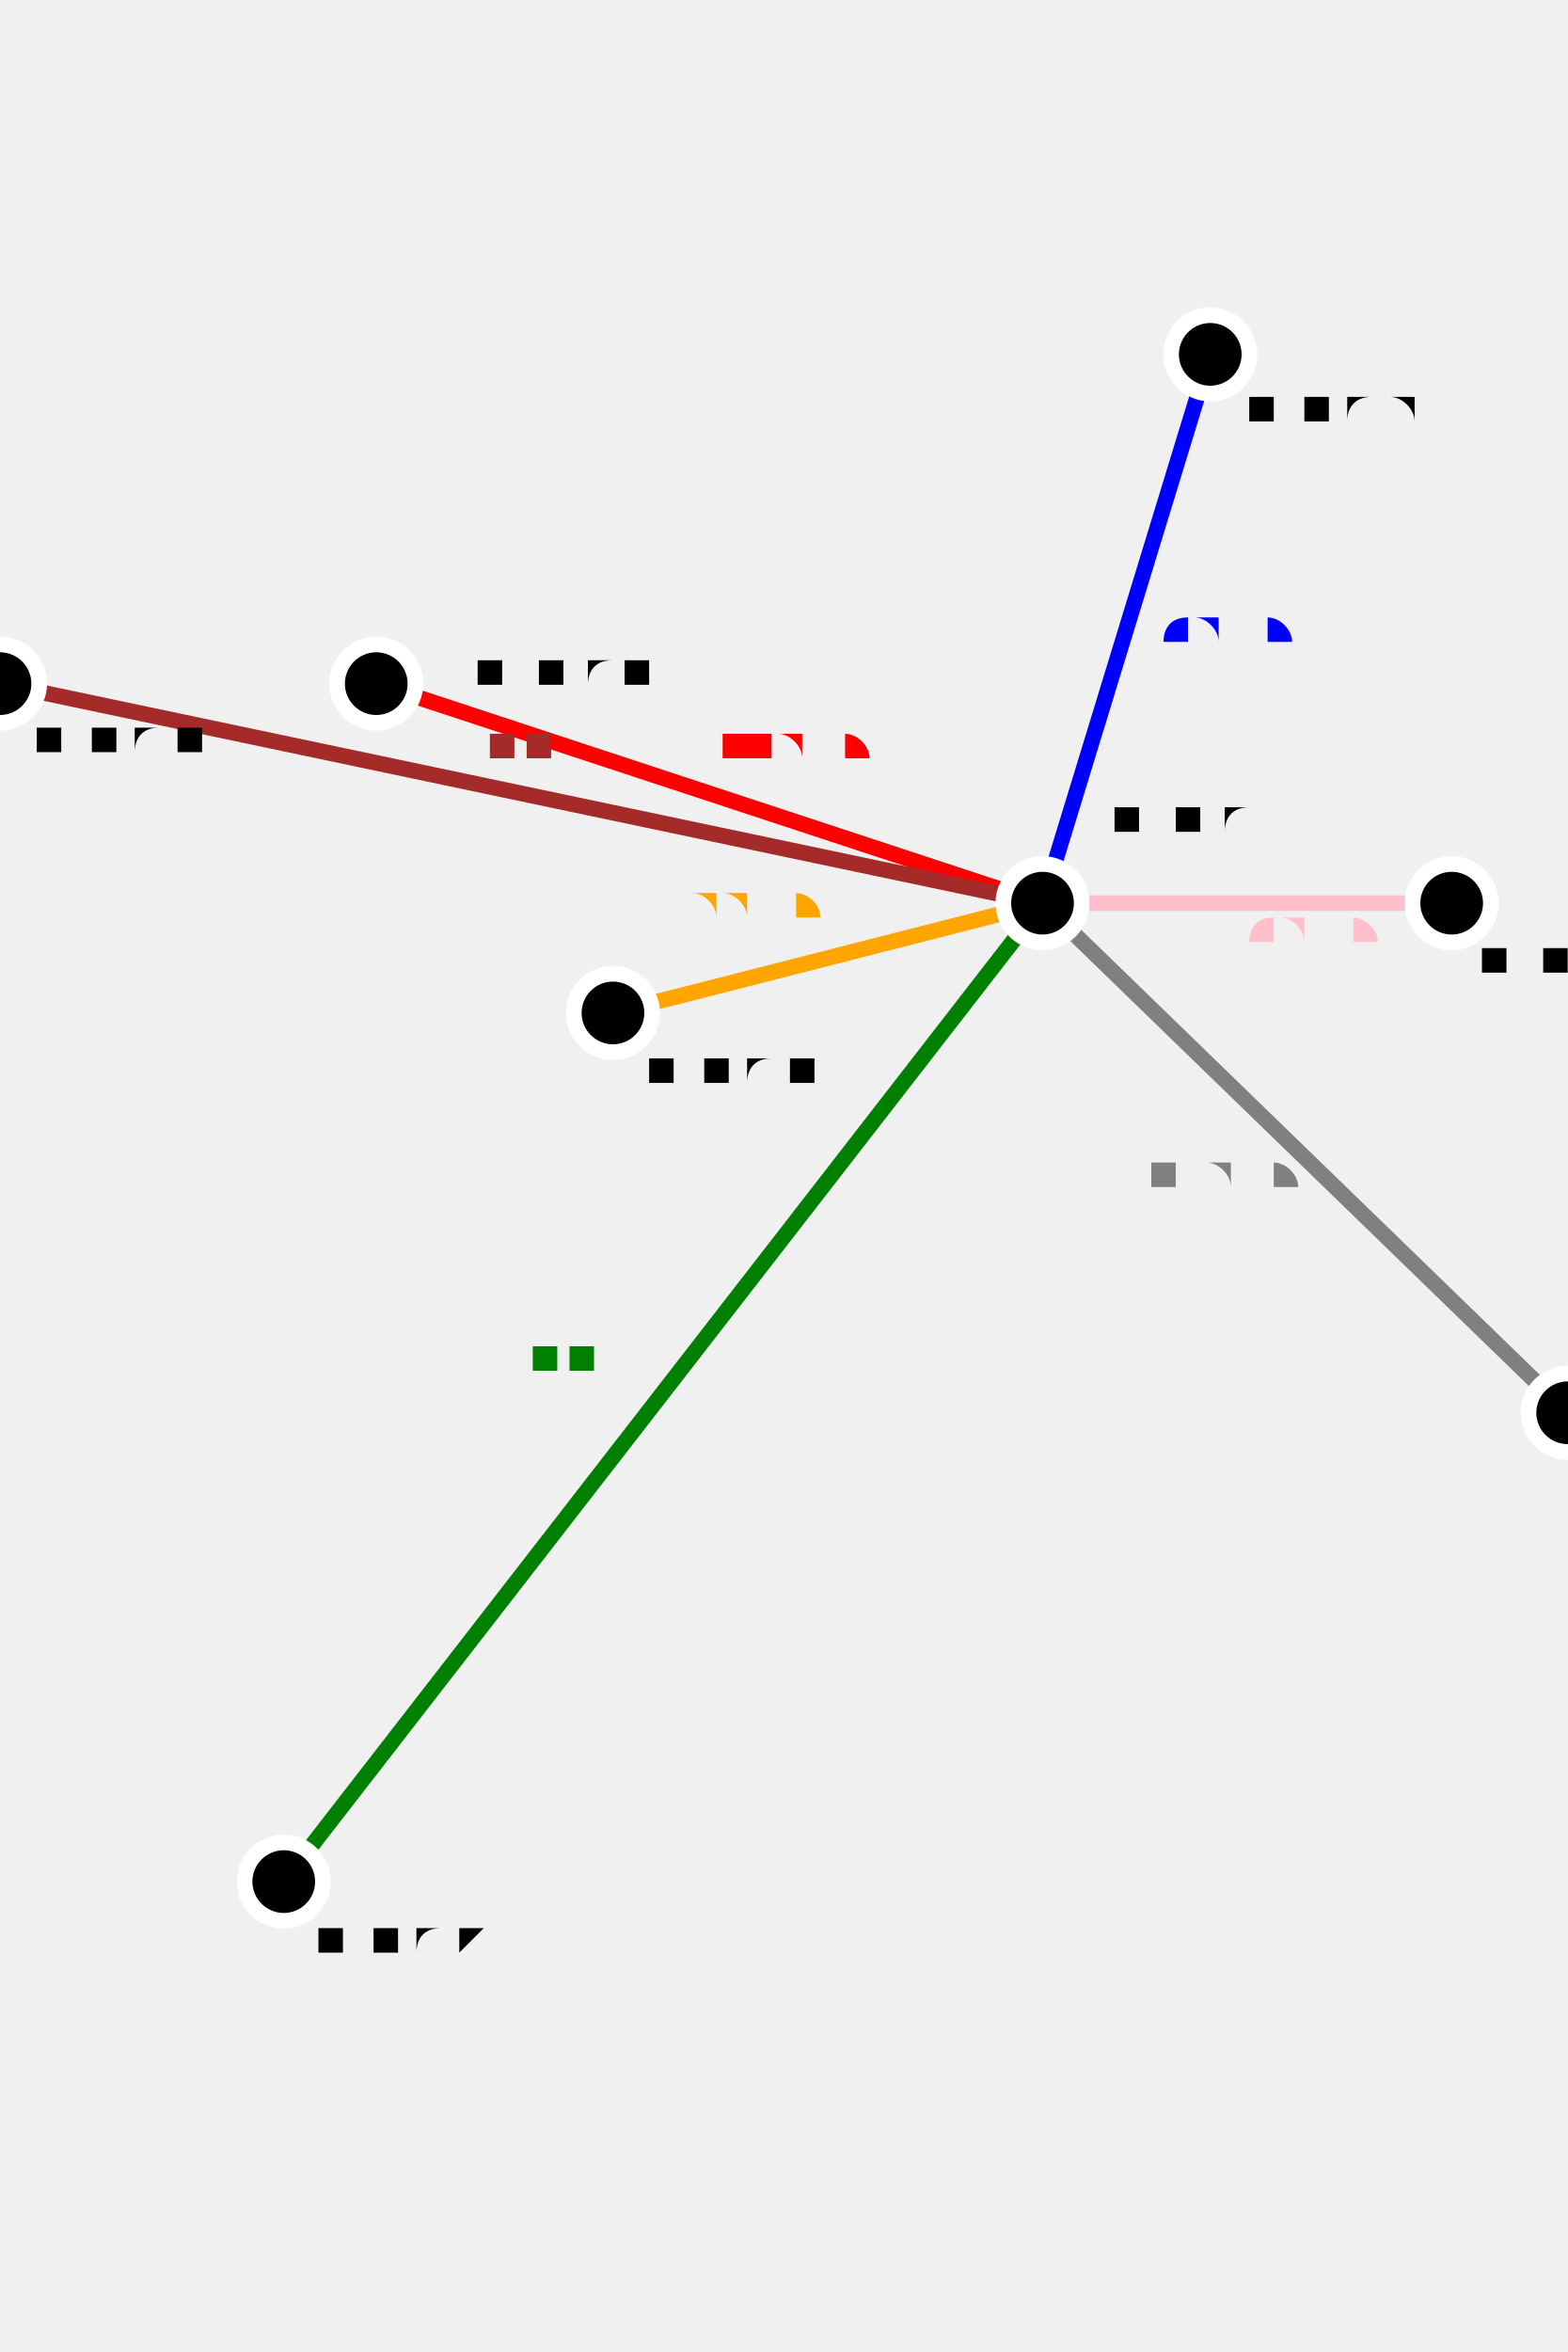
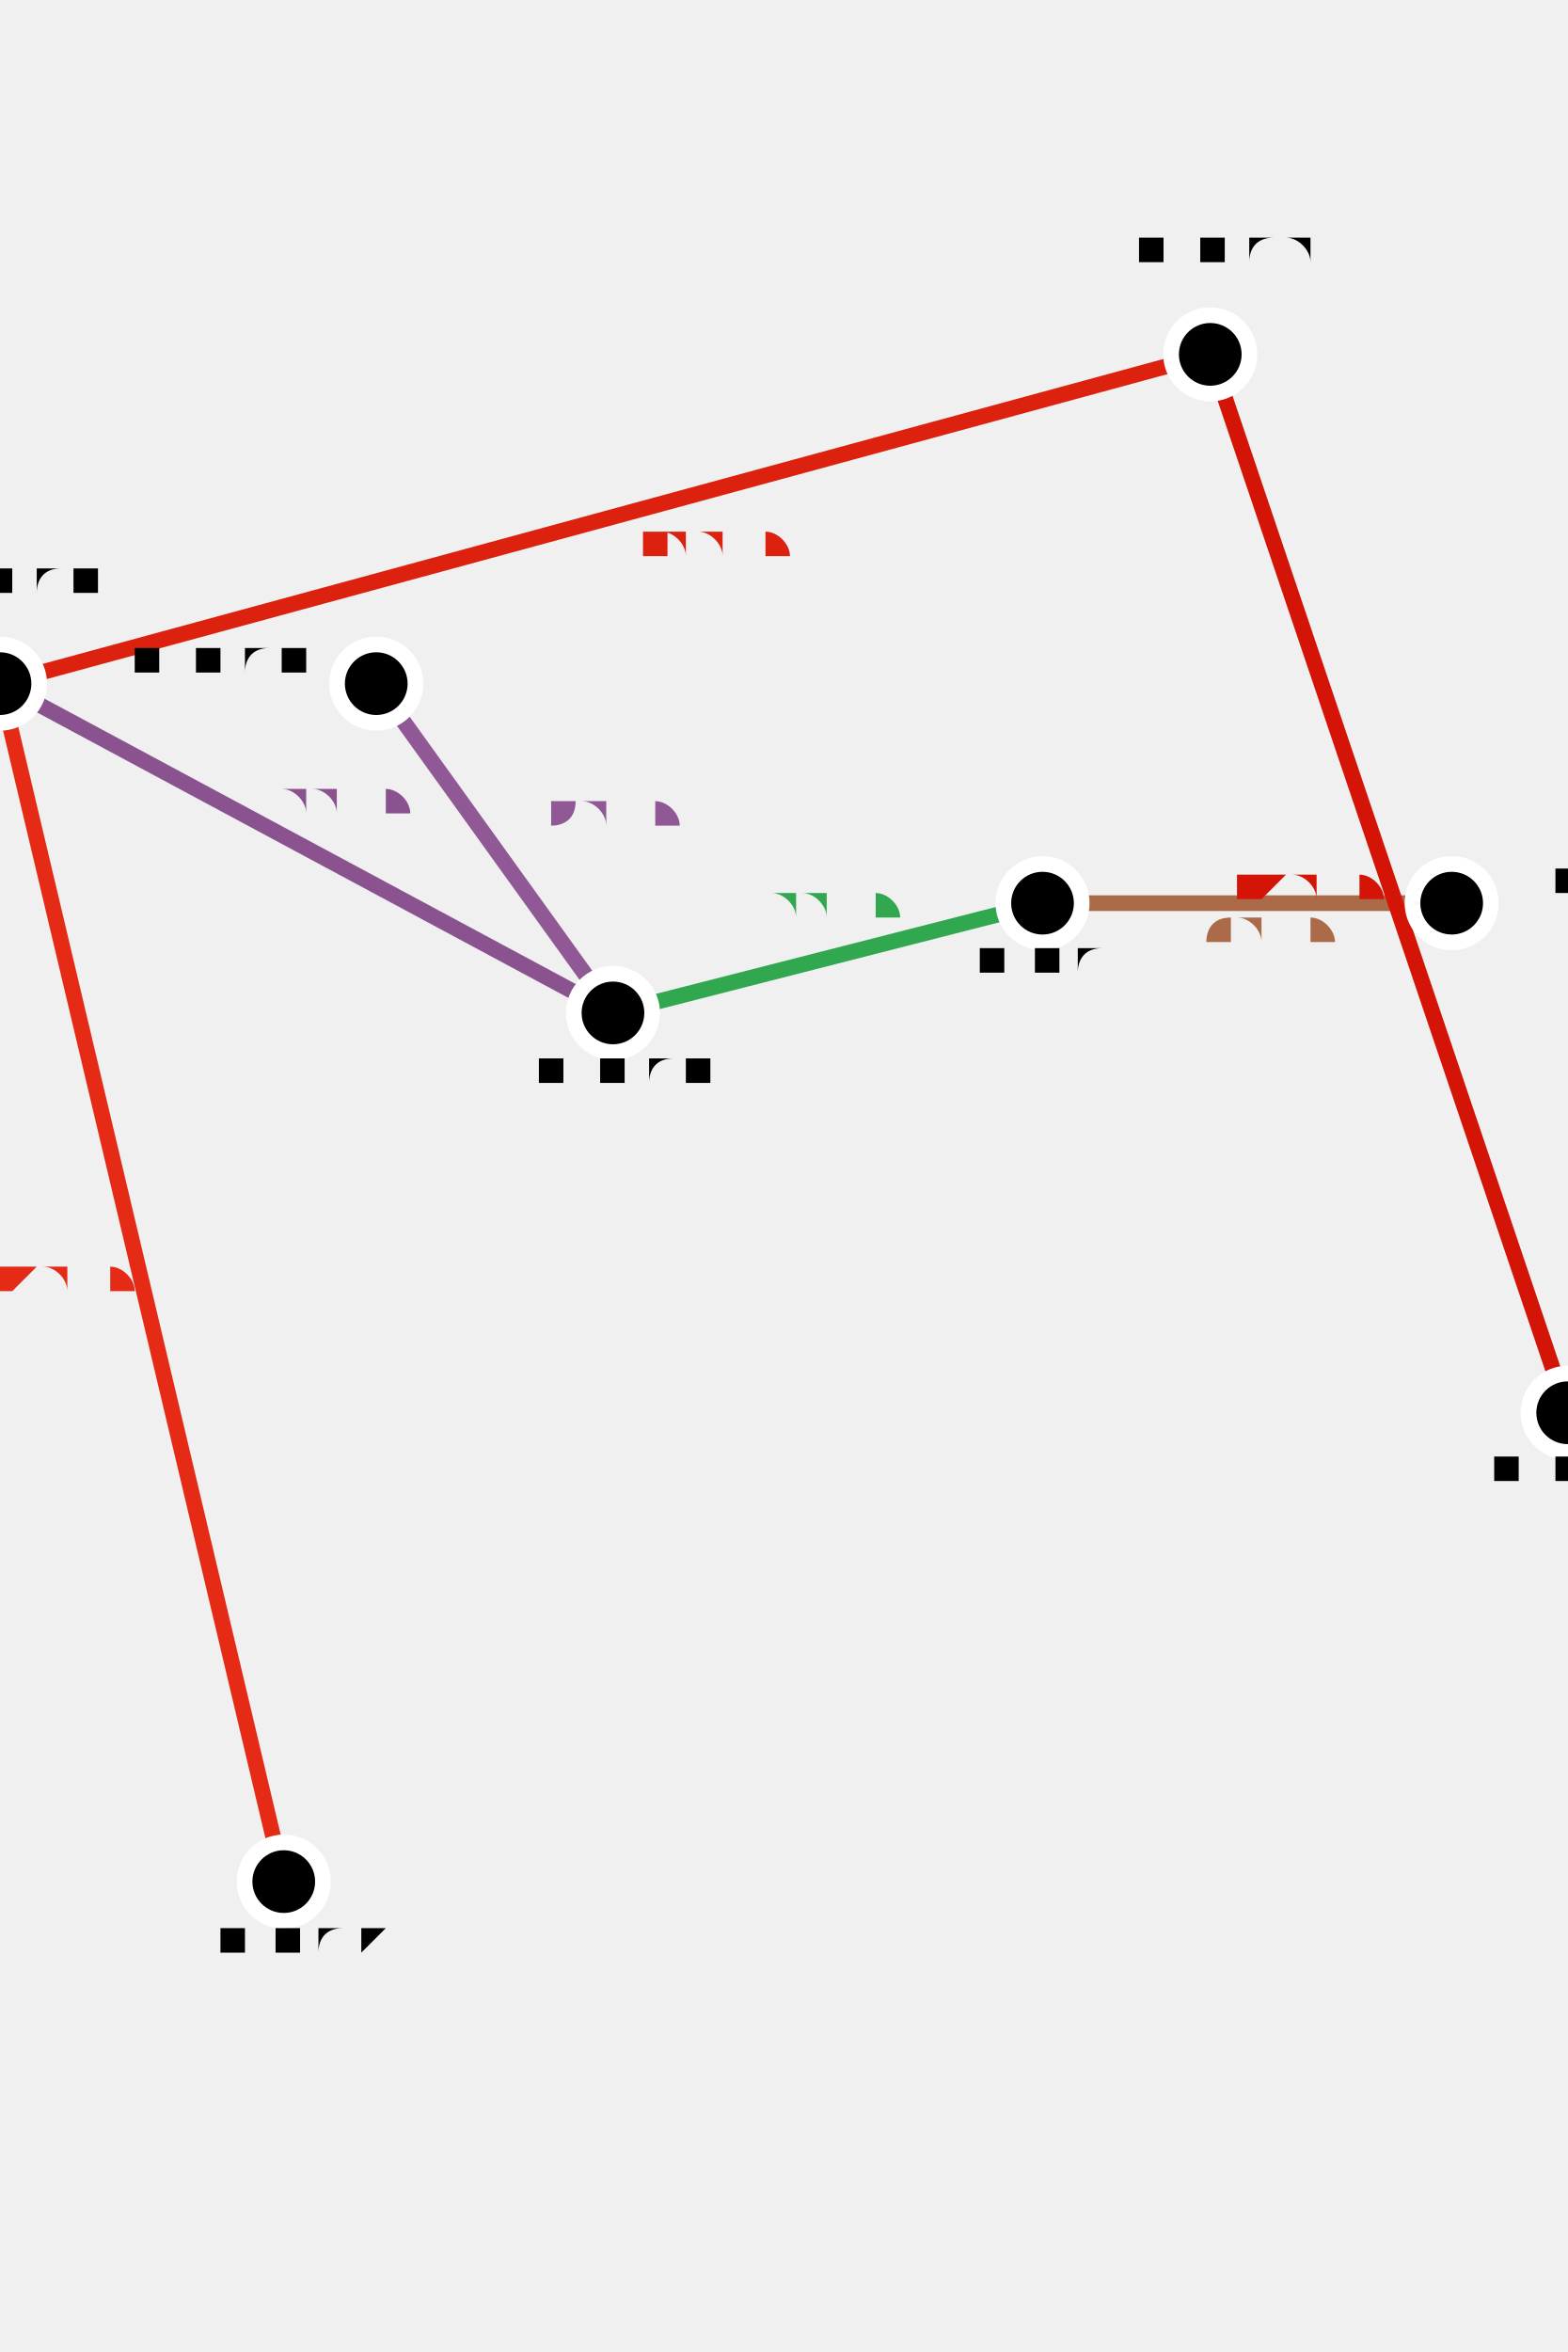
<svg xmlns="http://www.w3.org/2000/svg" baseProfile="full" height="100%" version="1.1" viewBox="0 0.2 1 1.5" width="100%">
  <defs />
-   <line fill="pink" id="line" stroke="pink" stroke-width="0.01" x1="0.665" x2="0.926" y1="0.776" y2="0.776" />
-   <text fill="pink" font-family="Arial" font-size="0.025" font-weight="bold" stroke="none" x="0.796" y="0.801">7 mins</text>
-   <line fill="orange" id="line" stroke="orange" stroke-width="0.01" x1="0.665" x2="0.391" y1="0.776" y2="0.846" />
-   <text fill="orange" font-family="Arial" font-size="0.025" font-weight="bold" stroke="none" x="0.442" y="0.787">5 mins</text>
-   <line fill="red" id="line" stroke="red" stroke-width="0.01" x1="0.665" x2="0.24" y1="0.776" y2="0.636" />
-   <text fill="red" font-family="Arial" font-size="0.025" font-weight="bold" stroke="none" x="0.46" y="0.682">12 mins</text>
-   <line fill="brown" id="line" stroke="brown" stroke-width="0.01" x1="0.665" x2="0.0" y1="0.776" y2="0.636" />
-   <text fill="brown" font-family="Arial" font-size="0.025" font-weight="bold" stroke="none" x="0.298" y="0.682">default</text>
-   <line fill="green" id="line" stroke="green" stroke-width="0.01" x1="0.665" x2="0.181" y1="0.776" y2="1.4" />
-   <text fill="green" font-family="Arial" font-size="0.025" font-weight="bold" stroke="none" x="0.323" y="1.073">default</text>
-   <line fill="blue" id="line" stroke="blue" stroke-width="0.01" x1="0.665" x2="0.772" y1="0.776" y2="0.426" />
-   <text fill="blue" font-family="Arial" font-size="0.025" font-weight="bold" stroke="none" x="0.742" y="0.608">7 mins</text>
-   <line fill="grey" id="line" stroke="grey" stroke-width="0.01" x1="0.665" x2="1.0" y1="0.776" y2="1.101" />
-   <text fill="grey" font-family="Arial" font-size="0.025" font-weight="bold" stroke="none" x="0.735" y="0.957">10 mins</text>
+   <line fill="#ab6b49" id="line" stroke="#ab6b49" stroke-width="0.01" x1="0.665" x2="0.926" y1="0.776" y2="0.776" />
+   <text fill="#ab6b49" font-family="Arial" font-size="0.025" font-weight="bold" stroke="none" x="0.768" y="0.801">7 mins</text>
+   <line fill="#31a84f" id="line" stroke="#31a84f" stroke-width="0.01" x1="0.665" x2="0.391" y1="0.776" y2="0.846" />
+   <text fill="#31a84f" font-family="Arial" font-size="0.025" font-weight="bold" stroke="none" x="0.494" y="0.787">5 mins</text>
+   <line fill="#905996" id="line" stroke="#905996" stroke-width="0.01" x1="0.391" x2="0.24" y1="0.846" y2="0.636" />
+   <text fill="#905996" font-family="Arial" font-size="0.025" font-weight="bold" stroke="none" x="0.353" y="0.727">9 mins</text>
+   <line fill="#8a5390" id="line" stroke="#8a5390" stroke-width="0.01" x1="0.391" x2="0.0" y1="0.846" y2="0.636" />
+   <text fill="#8a5390" font-family="Arial" font-size="0.025" font-weight="bold" stroke="none" x="0.179" y="0.719">8 mins</text>
+   <line fill="#e52b15" id="line" stroke="#e52b15" stroke-width="0.01" x1="0.0" x2="0.181" y1="0.636" y2="1.4" />
+   <text fill="#e52b15" font-family="Arial" font-size="0.025" font-weight="bold" stroke="none" x="-0.007" y="1.024">14 mins</text>
+   <line fill="#dc210e" id="line" stroke="#dc210e" stroke-width="0.01" x1="0.0" x2="0.772" y1="0.636" y2="0.426" />
+   <text fill="#dc210e" font-family="Arial" font-size="0.025" font-weight="bold" stroke="none" x="0.41" y="0.555">18 mins</text>
+   <line fill="#d41406" id="line" stroke="#d41406" stroke-width="0.01" x1="0.772" x2="1.0" y1="0.426" y2="1.101" />
+   <text fill="#d41406" font-family="Arial" font-size="0.025" font-weight="bold" stroke="none" x="0.789" y="0.772">14 mins</text>
  <circle cx="0.665" cy="0.776" fill="black" id="node0" r="0.025" stroke="white" stroke-width="0.01" />
-   <text fill="black" font-family="Arial" font-size="0.025" font-weight="bold" stroke="none" x="0.69" y="0.732">Marcador0</text>
+   <text fill="black" font-family="Arial" font-size="0.025" font-weight="bold" stroke="none" x="0.6" y="0.82">Marcador0</text>
  <circle cx="0.391" cy="0.846" fill="black" id="node1" r="0.025" stroke="white" stroke-width="0.01" />
-   <text fill="black" font-family="Arial" font-size="0.025" font-weight="bold" stroke="none" x="0.391" y="0.89">Marcador1</text>
+   <text fill="black" font-family="Arial" font-size="0.025" font-weight="bold" stroke="none" x="0.326" y="0.89">Marcador1</text>
  <circle cx="0.24" cy="0.636" fill="black" id="node2" r="0.025" stroke="white" stroke-width="0.01" />
-   <text fill="black" font-family="Arial" font-size="0.025" font-weight="bold" stroke="none" x="0.284" y="0.636">Marcador2</text>
+   <text fill="black" font-family="Arial" font-size="0.025" font-weight="bold" stroke="none" x="0.066" y="0.63">Marcador2</text>
  <circle cx="0.0" cy="0.636" fill="black" id="node3" r="0.025" stroke="white" stroke-width="0.01" />
-   <text fill="black" font-family="Arial" font-size="0.025" font-weight="bold" stroke="none" x="0.0" y="0.68">Marcador3</text>
+   <text fill="black" font-family="Arial" font-size="0.025" font-weight="bold" stroke="none" x="-0.065" y="0.579">Marcador3</text>
  <circle cx="0.181" cy="1.4" fill="black" id="node4" r="0.025" stroke="white" stroke-width="0.01" />
-   <text fill="black" font-family="Arial" font-size="0.025" font-weight="bold" stroke="none" x="0.181" y="1.444">Marcador4</text>
+   <text fill="black" font-family="Arial" font-size="0.025" font-weight="bold" stroke="none" x="0.116" y="1.444">Marcador4</text>
  <circle cx="0.772" cy="0.426" fill="black" id="node5" r="0.025" stroke="white" stroke-width="0.01" />
-   <text fill="black" font-family="Arial" font-size="0.025" font-weight="bold" stroke="none" x="0.772" y="0.47">Marcador5</text>
+   <text fill="black" font-family="Arial" font-size="0.025" font-weight="bold" stroke="none" x="0.707" y="0.369">Marcador5</text>
  <circle cx="0.926" cy="0.776" fill="black" id="node6" r="0.025" stroke="white" stroke-width="0.01" />
-   <text fill="black" font-family="Arial" font-size="0.025" font-weight="bold" stroke="none" x="0.926" y="0.82">Marcador6</text>
+   <text fill="black" font-family="Arial" font-size="0.025" font-weight="bold" stroke="none" x="0.97" y="0.77">Marcador6</text>
  <circle cx="1.0" cy="1.101" fill="black" id="node7" r="0.025" stroke="white" stroke-width="0.01" />
-   <text fill="black" font-family="Arial" font-size="0.025" font-weight="bold" stroke="none" x="1.0" y="1.145">Marcador7</text>
+   <text fill="black" font-family="Arial" font-size="0.025" font-weight="bold" stroke="none" x="0.935" y="1.145">Marcador7</text>
</svg>
